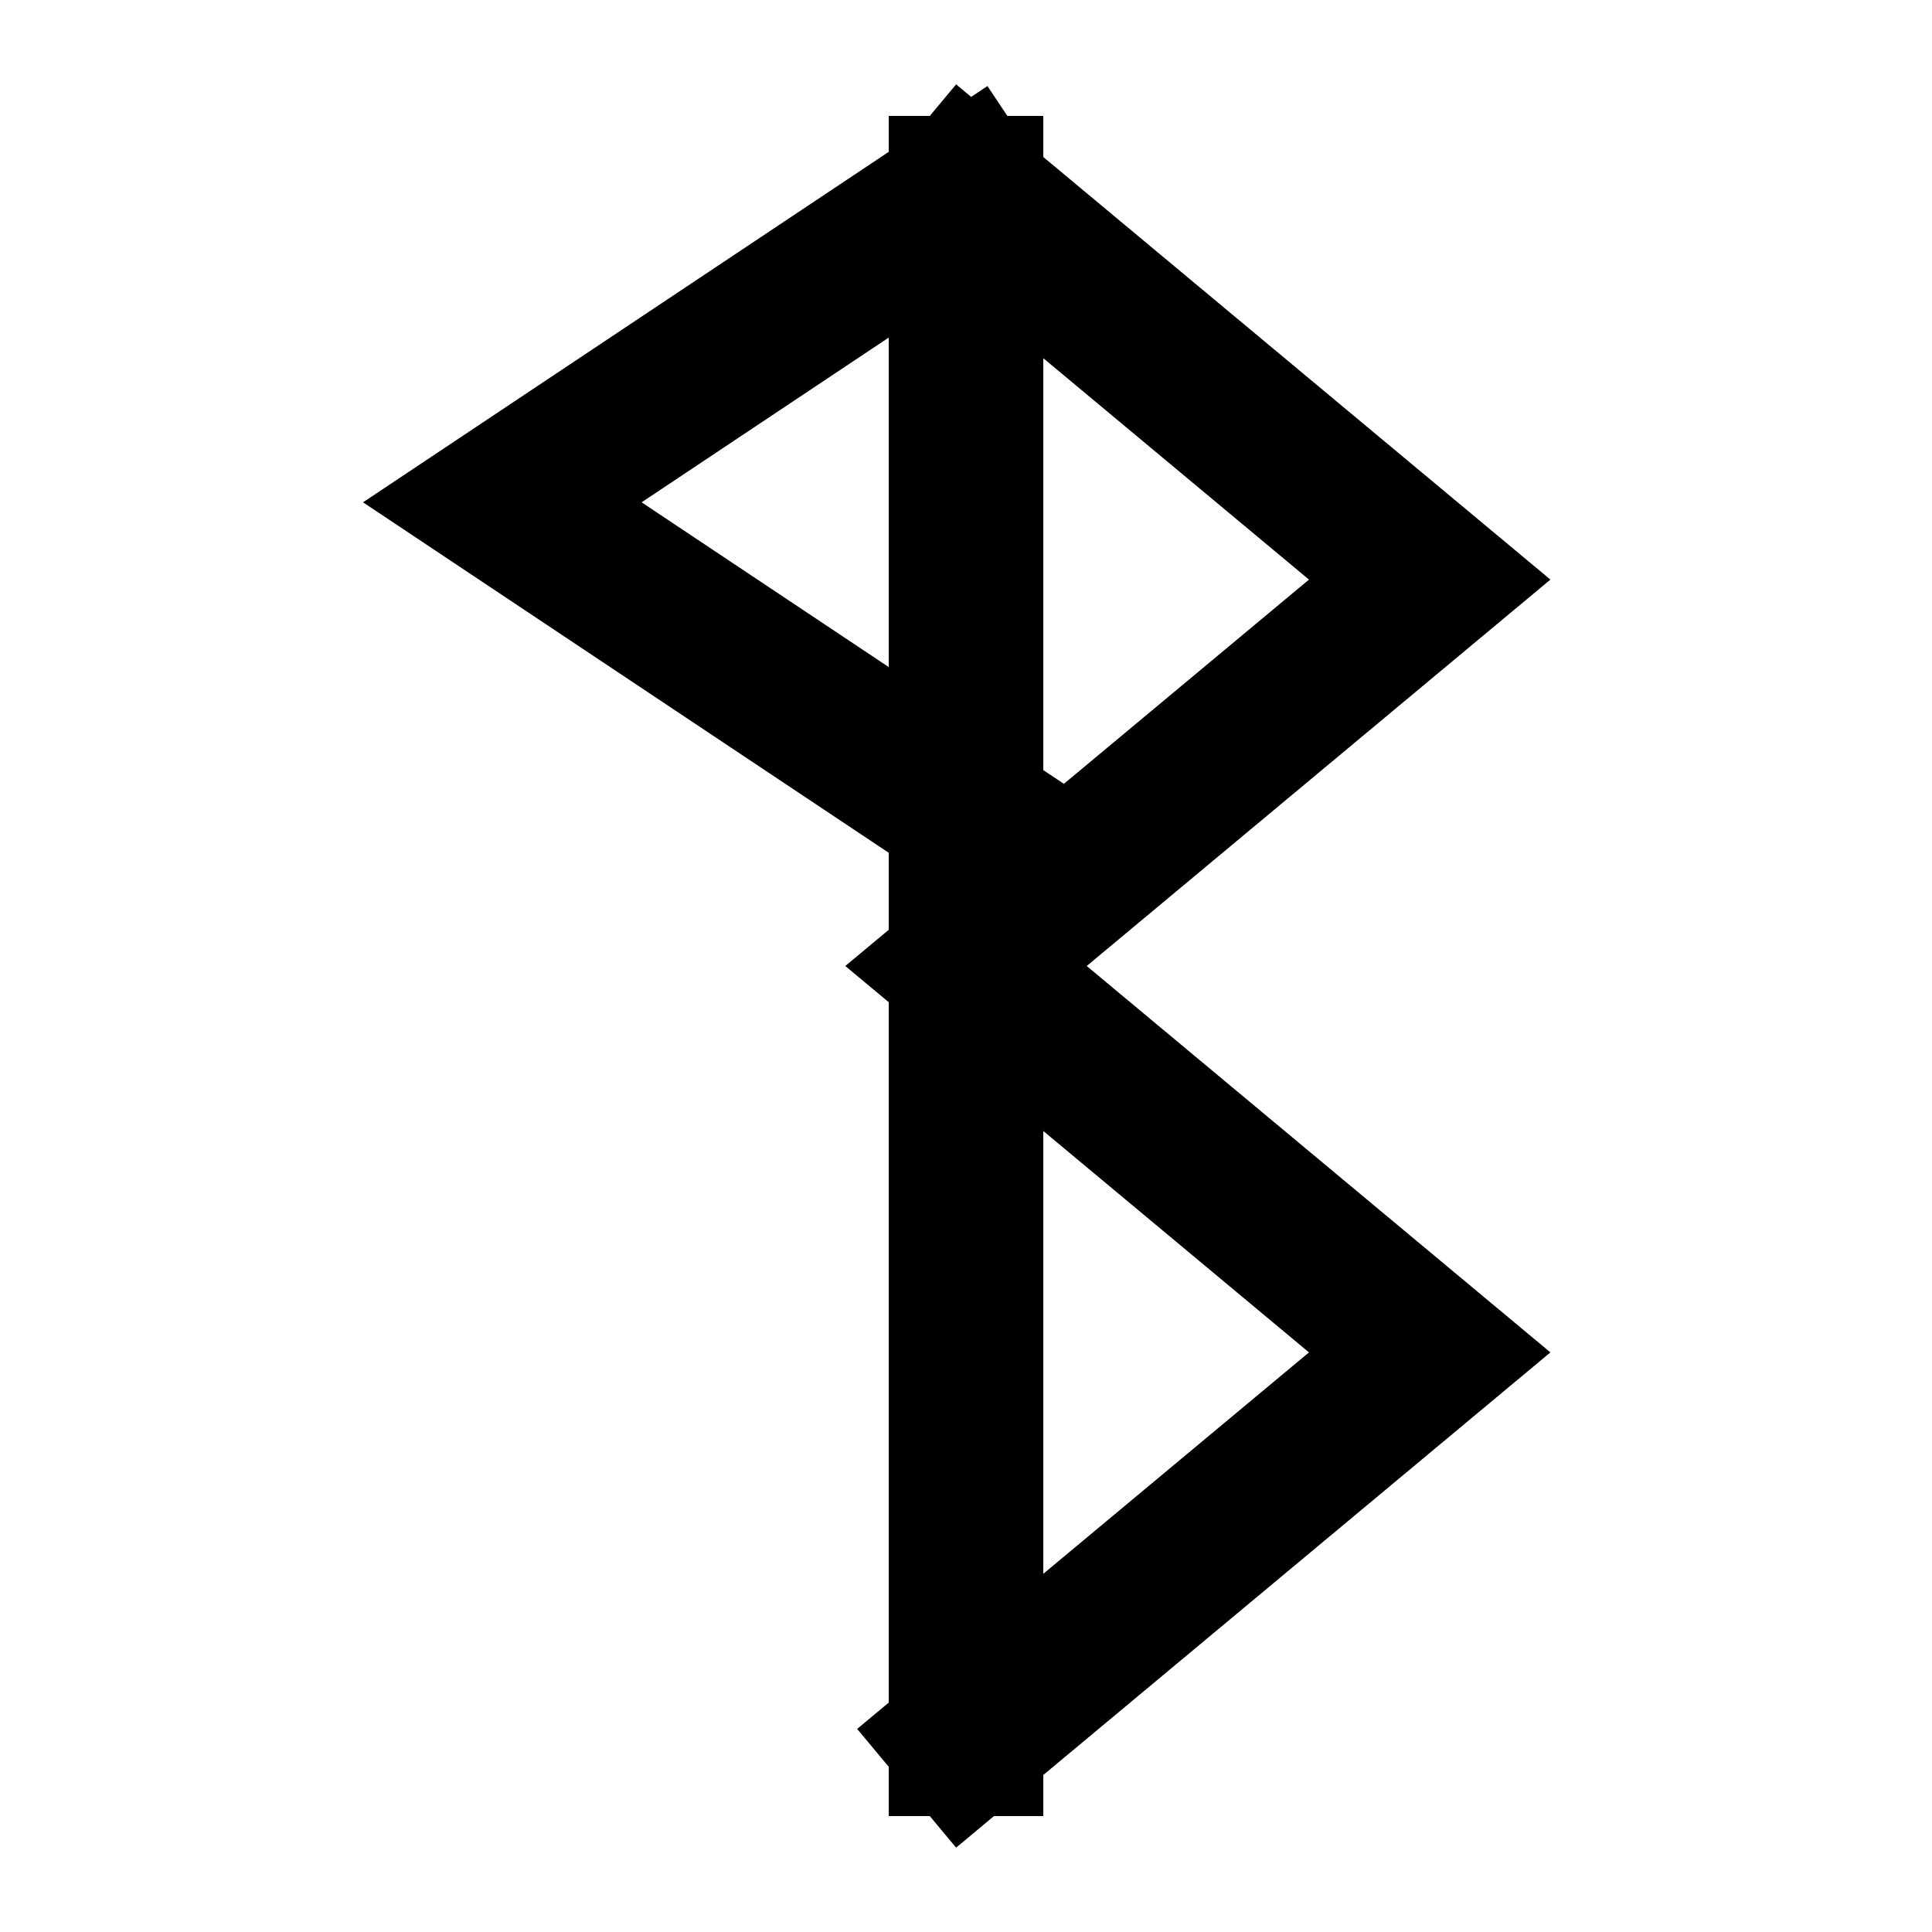
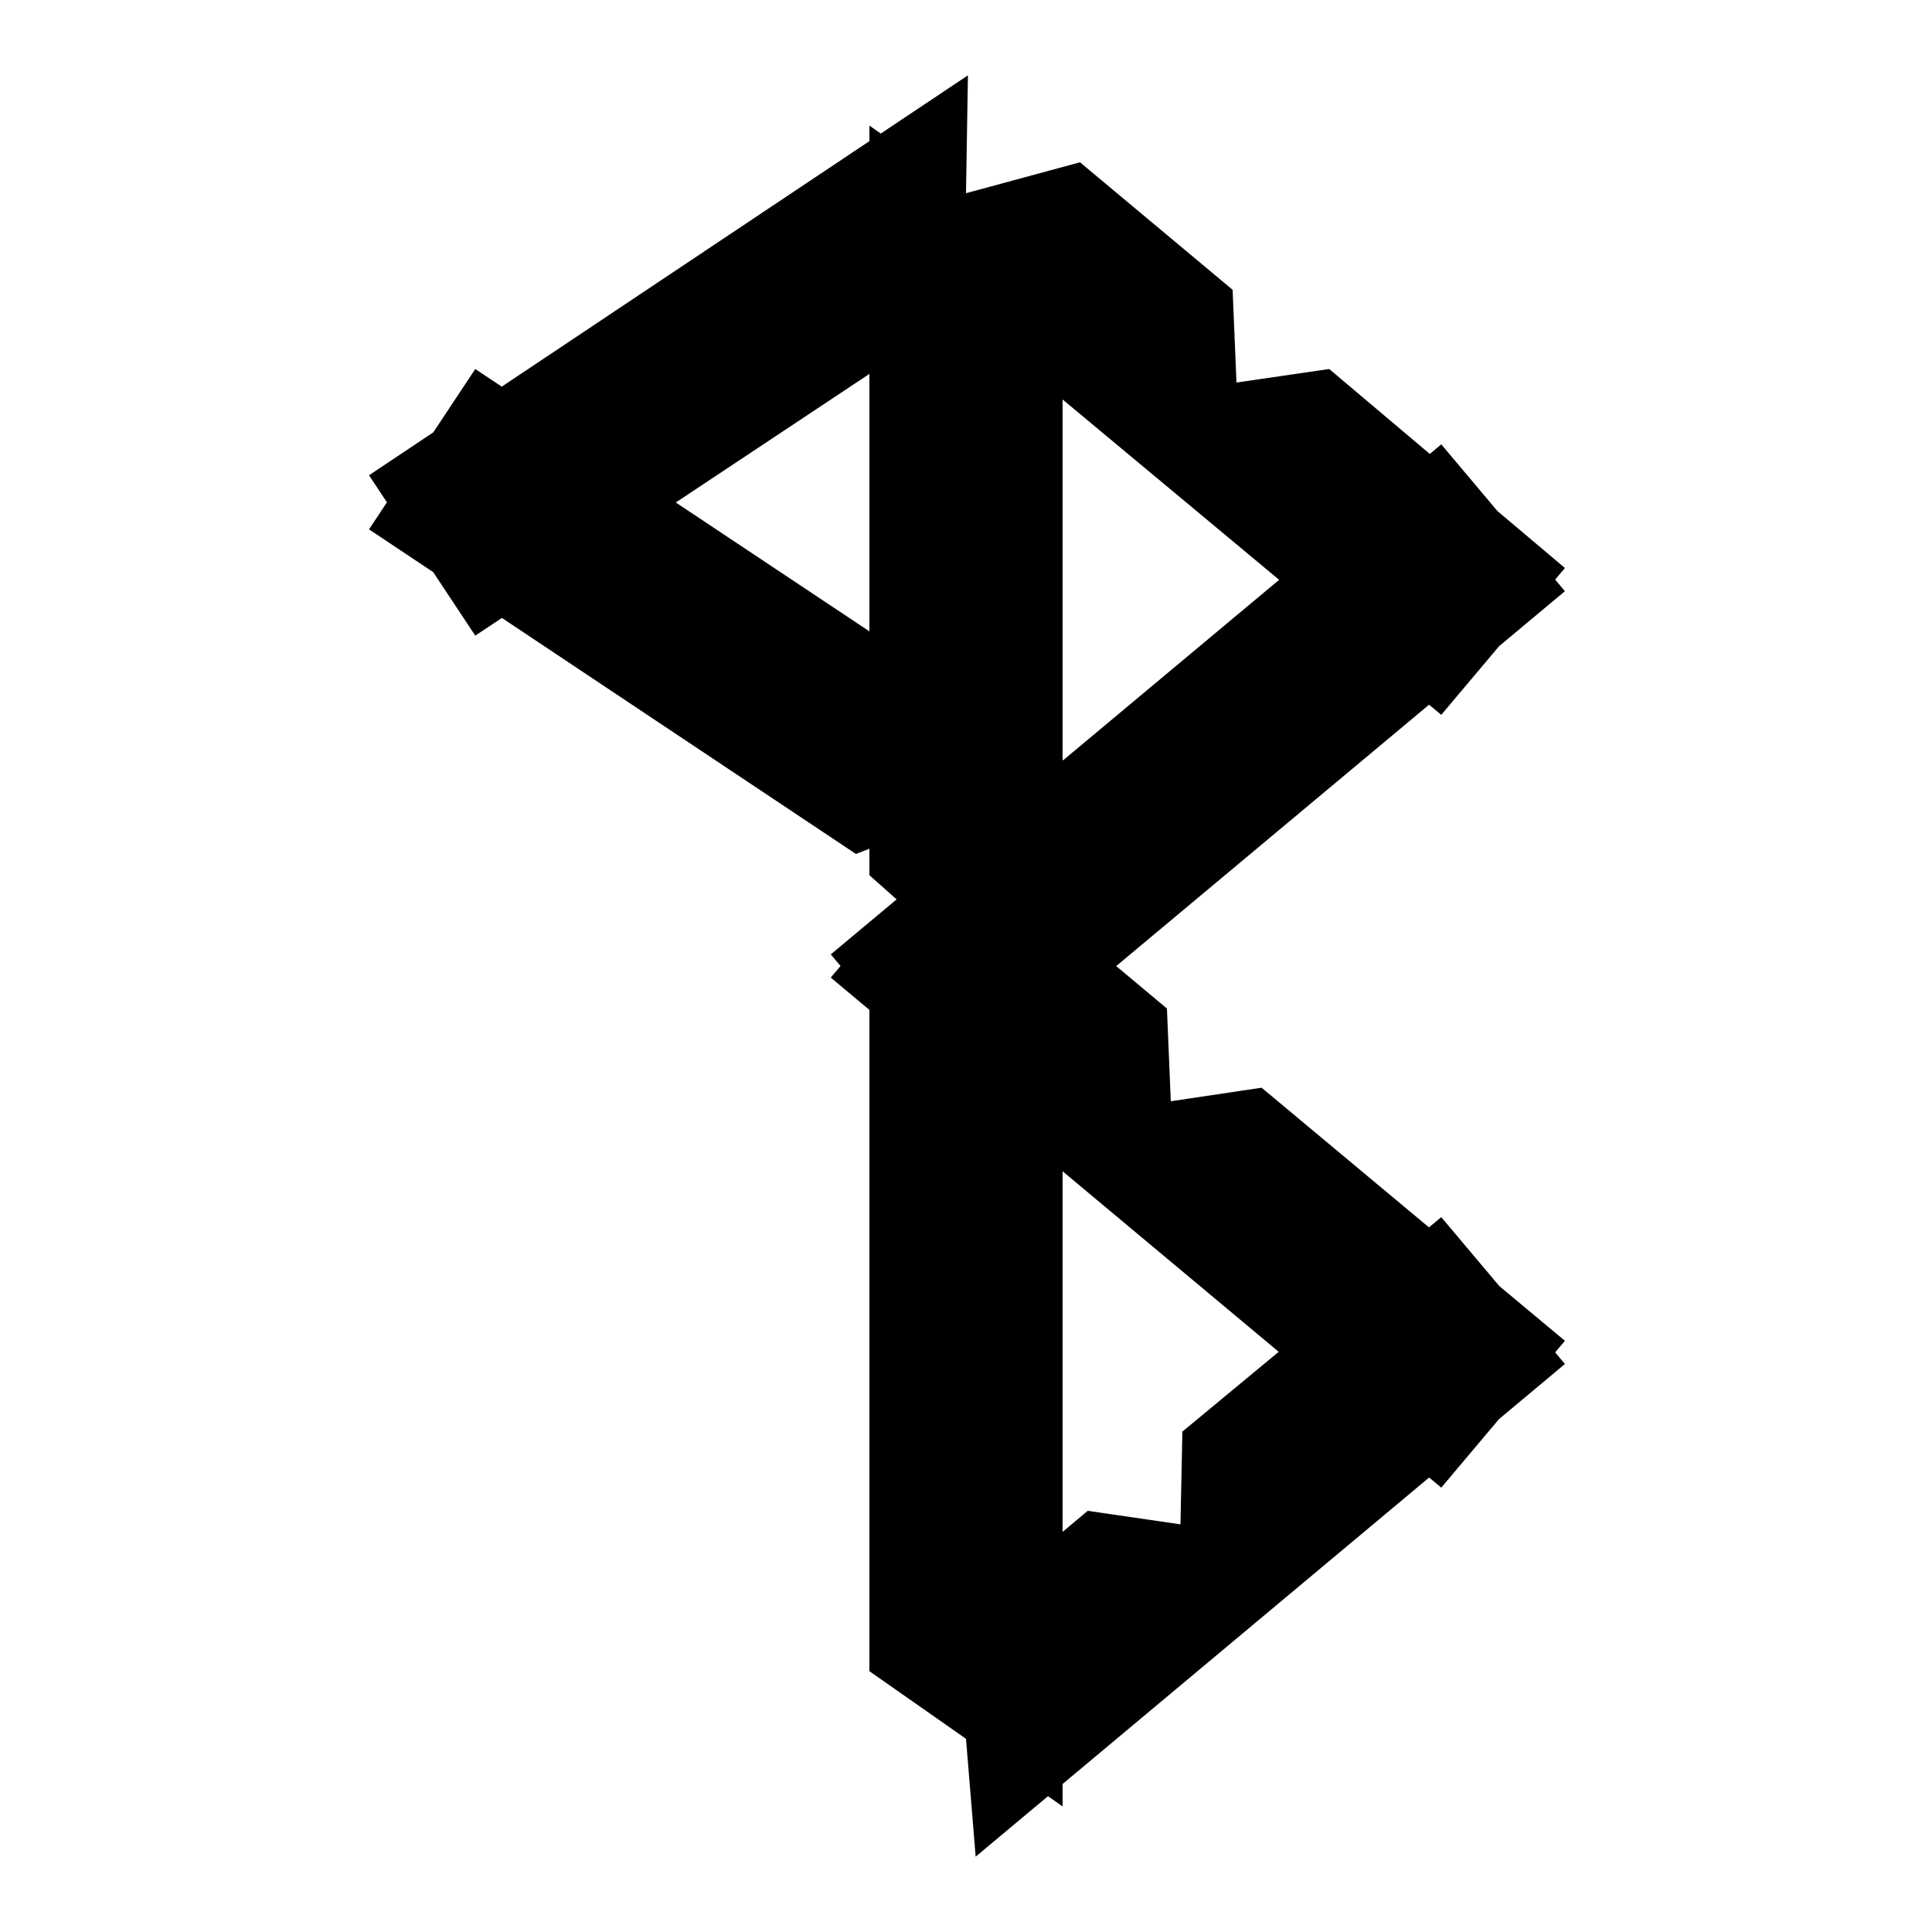
<svg xmlns="http://www.w3.org/2000/svg" viewBox="0 0 100 100" role="img" aria-label="Bragi: ᛒ + ᚹ">
-   <g fill="none" stroke="currentColor" stroke-width="8" stroke-linecap="square" stroke-linejoin="miter">
-     <polyline points="50,10 50,90" />
-     <polyline points="50,10 74,30 50,50 74,70 50,90" />
-     <polyline points="50,10 26,26 50,42" />
-   </g>
+   <path fill="currentColor" d="M45.0,6.5 L45.0,45.3 L48.6,48.5 L45.0,51.7 L45.0,86.5 L55.0,93.5 L55.0,13.5ZM44.1,11.6 L74.6,37.0 L81.0,29.4 L68.8,19.1 L64.0,19.8 L63.8,15.0 L55.9,8.4ZM74.6,23.0 L43.0,49.4 L49.4,57.0 L81.0,30.6ZM43.0,50.6 L74.6,77.0 L81.0,69.4 L65.3,56.3 L60.6,57.0 L60.4,52.2 L49.4,43.0ZM74.6,63.0 L61.2,74.1 L61.1,78.9 L56.3,78.2 L49.5,83.9 L50.5,96.1 L81.0,70.6ZM50.1,3.9 L19.1,24.6 L24.6,32.9 L49.9,16.1ZM19.1,27.4 L44.3,44.2 L55.7,39.8 L24.6,19.1Z" />
</svg>
